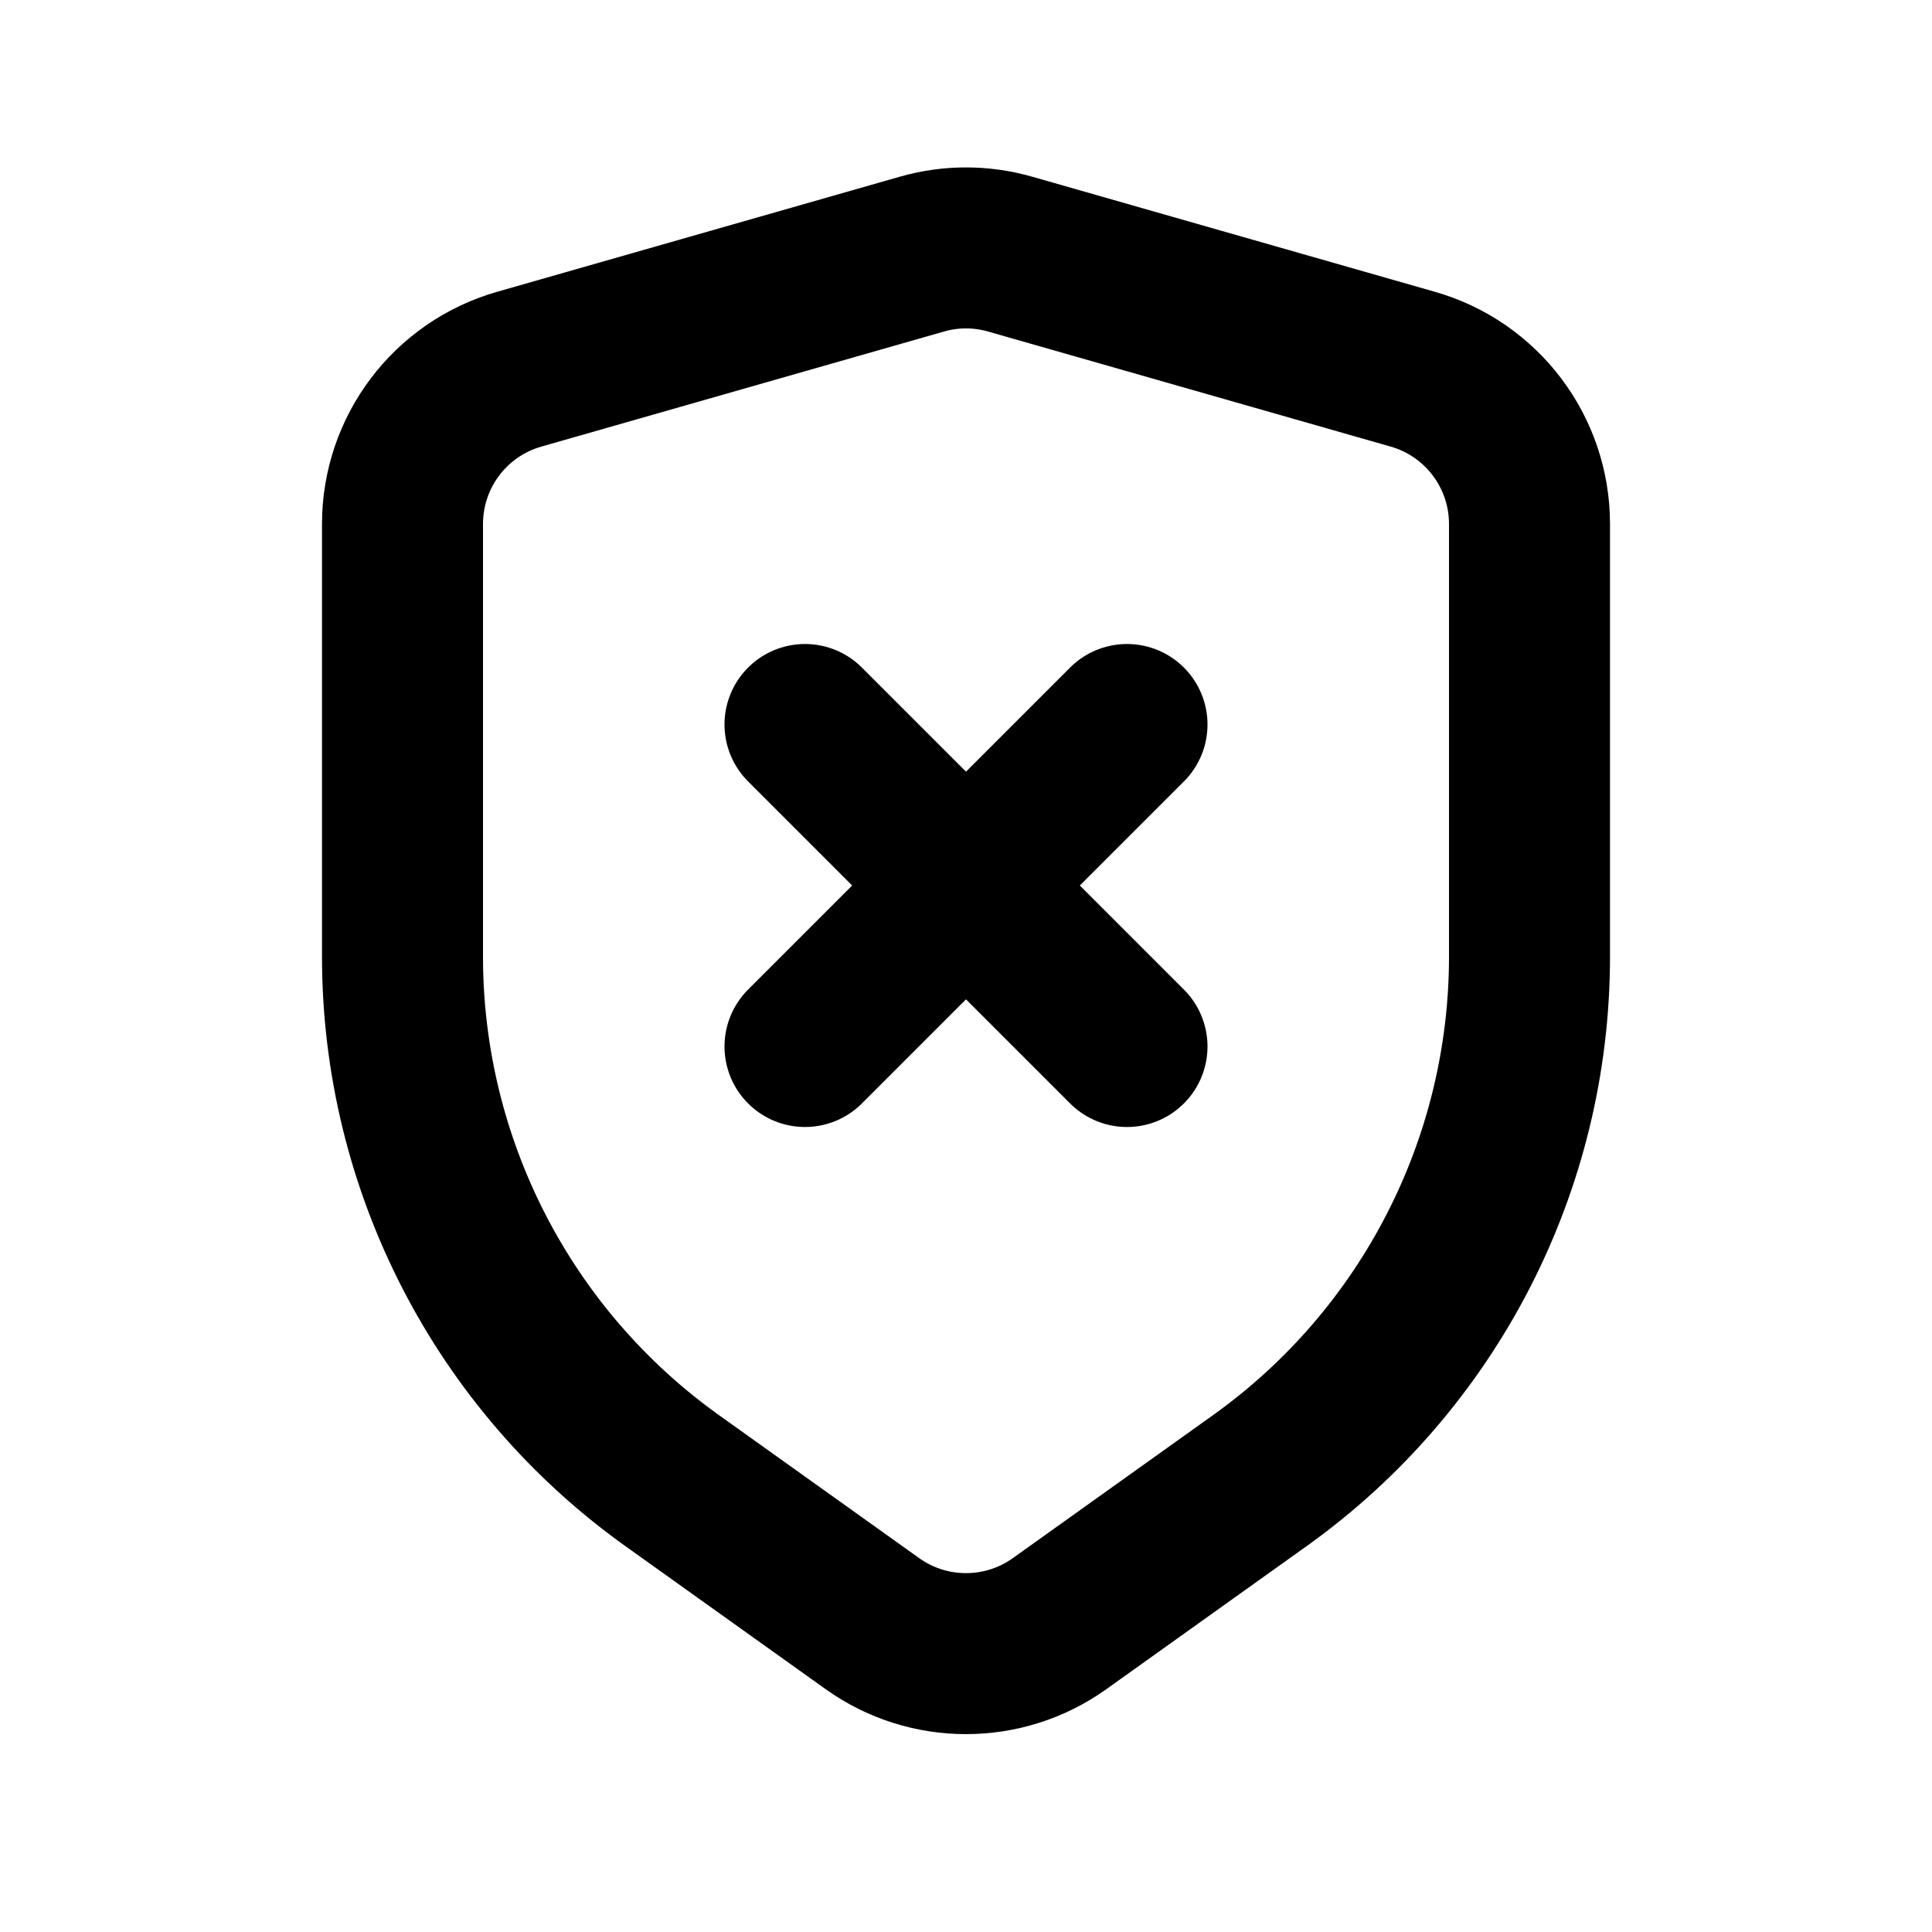
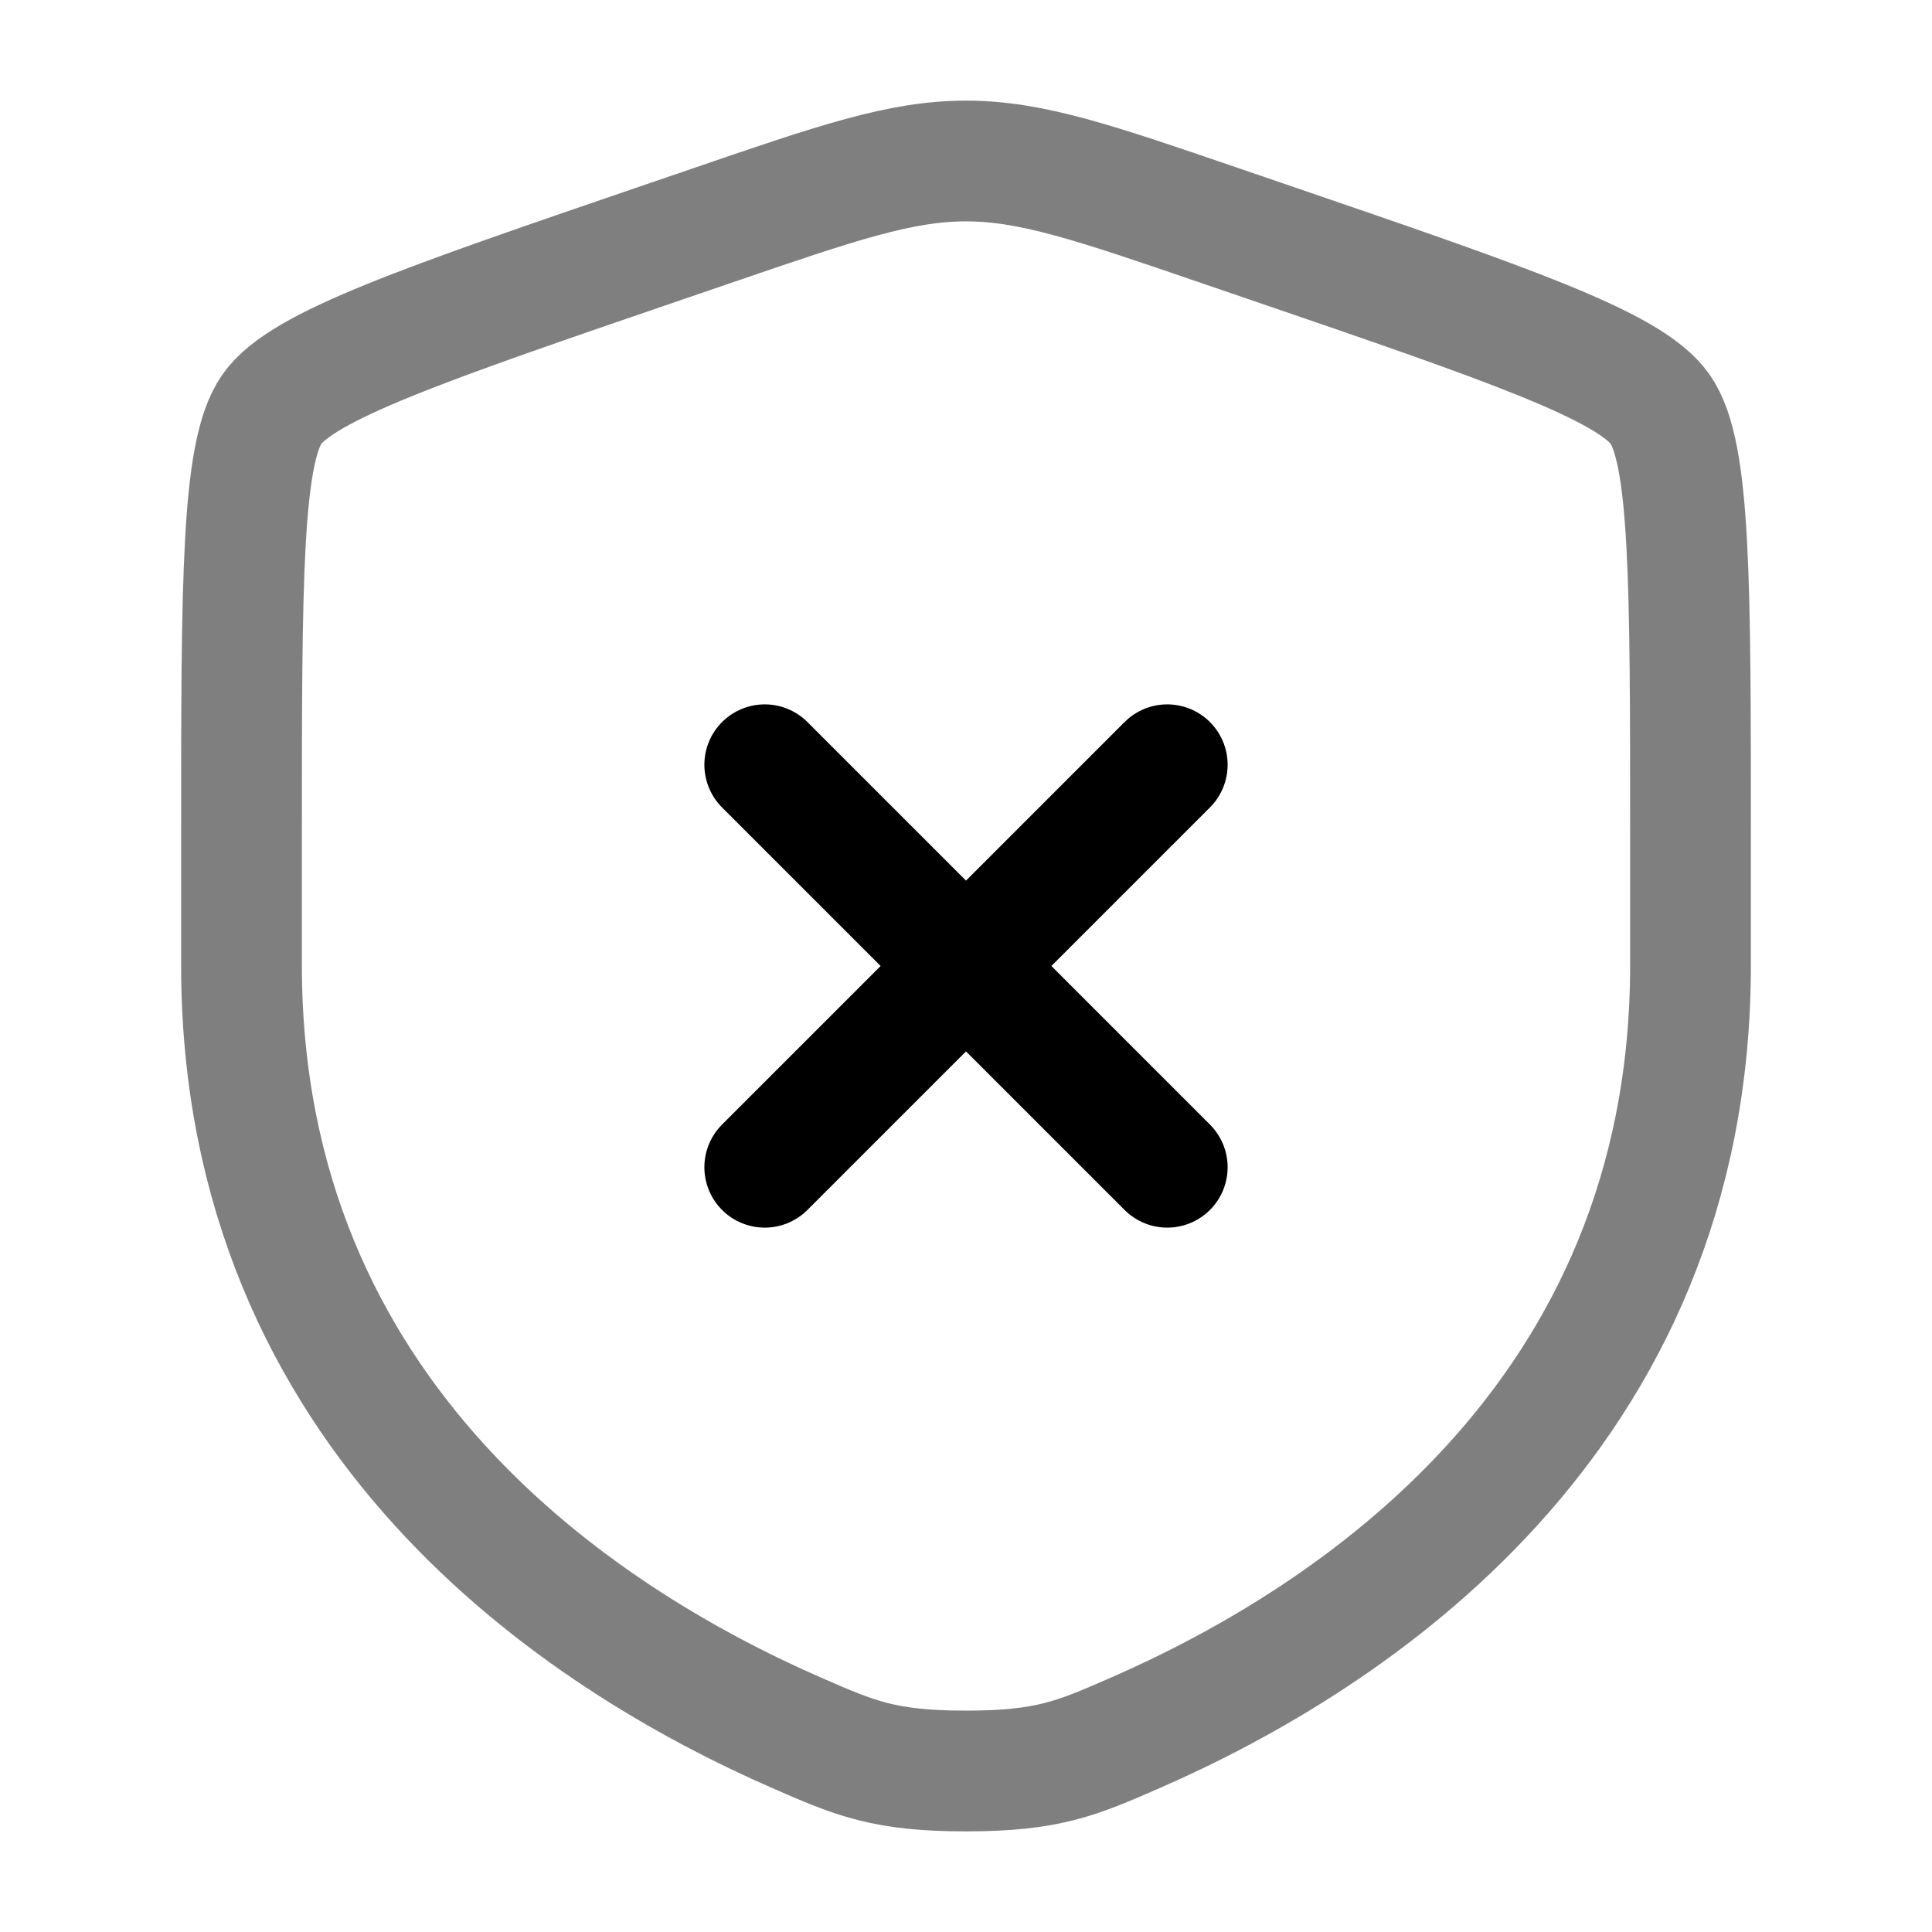
<svg xmlns="http://www.w3.org/2000/svg" width="800px" height="800px" viewBox="0 0 24 24" fill="none">
-   <path d="M5 6.509C5 5.616 5.592 4.831 6.451 4.586L11.451 3.157C11.81 3.054 12.19 3.054 12.549 3.157L17.549 4.586C18.408 4.831 19 5.616 19 6.509V11.883C19 14.467 17.752 16.891 15.65 18.393L13.162 20.17C12.467 20.666 11.533 20.666 10.838 20.17L8.35 18.393C6.248 16.891 5 14.467 5 11.883V6.509Z" stroke="#000000" stroke-width="2" />
-   <path d="M10 9L14 13M14 9L10 13" stroke="#000000" stroke-width="2" stroke-linecap="round" />
+   <g id="SVGRepo_bgCarrier" stroke-width="0" />
+   <g id="SVGRepo_tracerCarrier" stroke-linecap="round" stroke-linejoin="round" />
+   <g id="SVGRepo_iconCarrier">
+     <path opacity="0.5" d="M3 10.417C3 7.219 3 5.62 3.378 5.082C3.755 4.545 5.258 4.03 8.265 3.001L8.838 2.805C10.405 2.268 11.189 2 12 2C12.811 2 13.595 2.268 15.162 2.805L15.735 3.001C18.742 4.03 20.245 4.545 20.622 5.082C21 5.62 21 7.219 21 10.417C21 10.9 21 11.423 21 11.991C21 17.629 16.761 20.366 14.101 21.527C13.38 21.842 13.019 22 12 22C10.981 22 10.62 21.842 9.899 21.527C7.239 20.366 3 17.629 3 11.991C3 11.423 3 10.9 3 10.417Z" stroke="#000000" stroke-width="1.5" />
+     <path d="M14.5 9.5L9.5 14.5M9.5 9.5L14.5 14.5" stroke="#000000" stroke-width="1.5" stroke-linecap="round" />
+   </g>
</svg>
